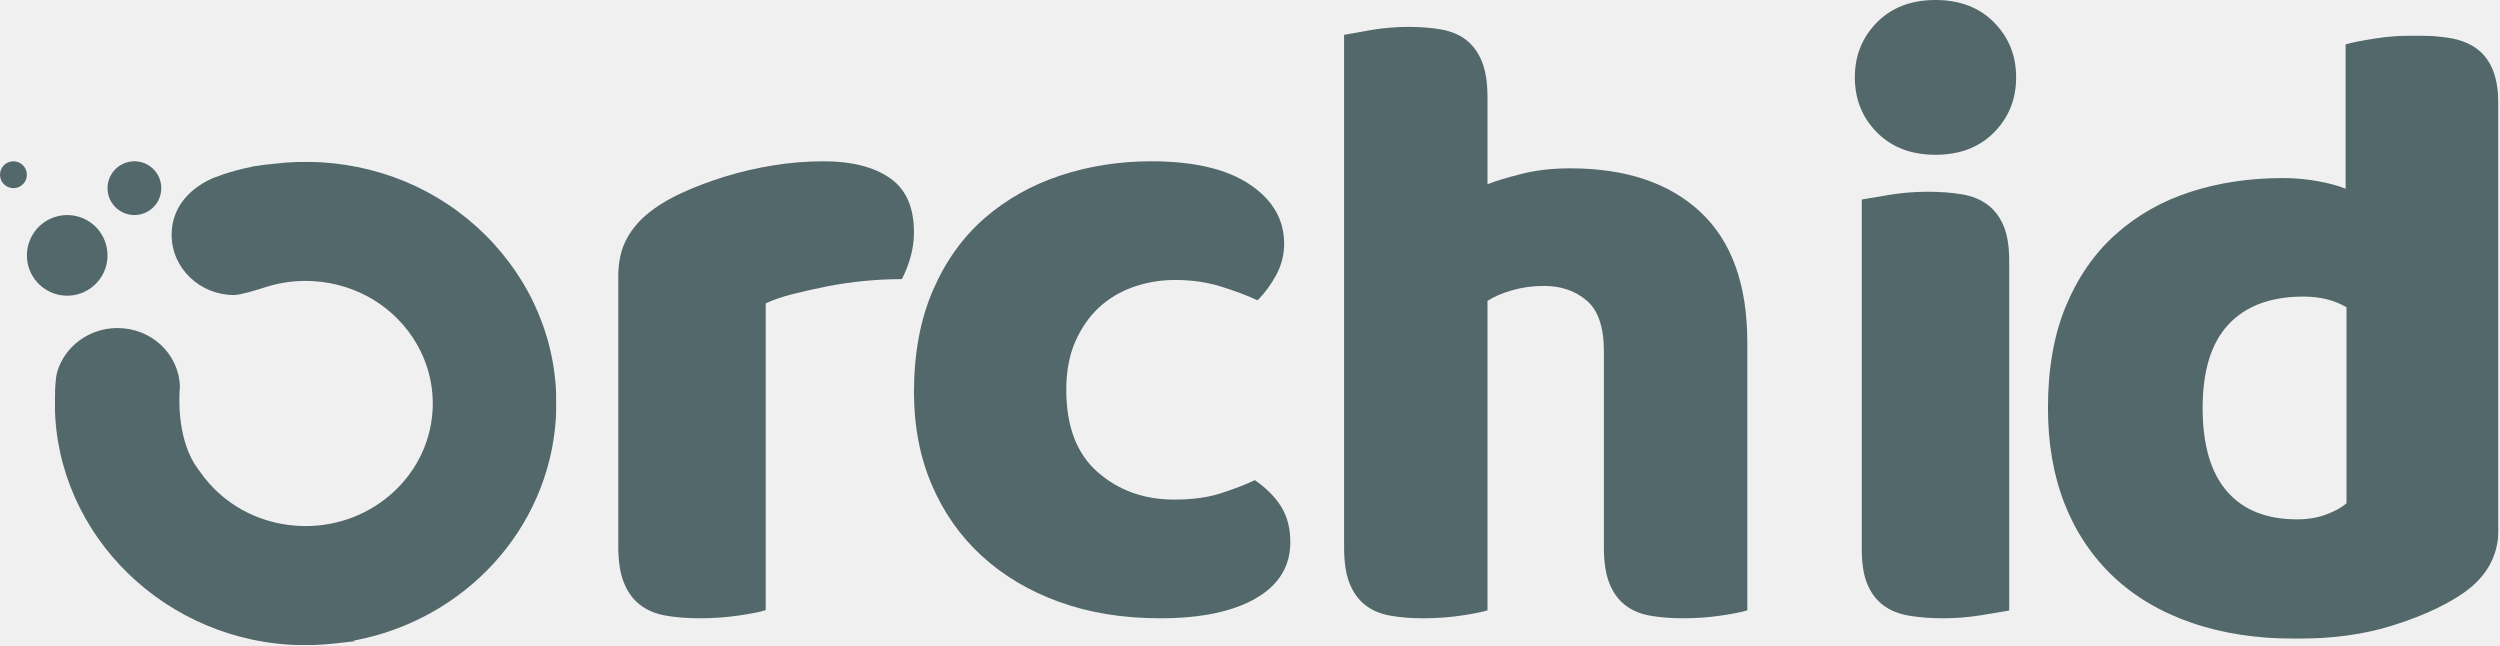
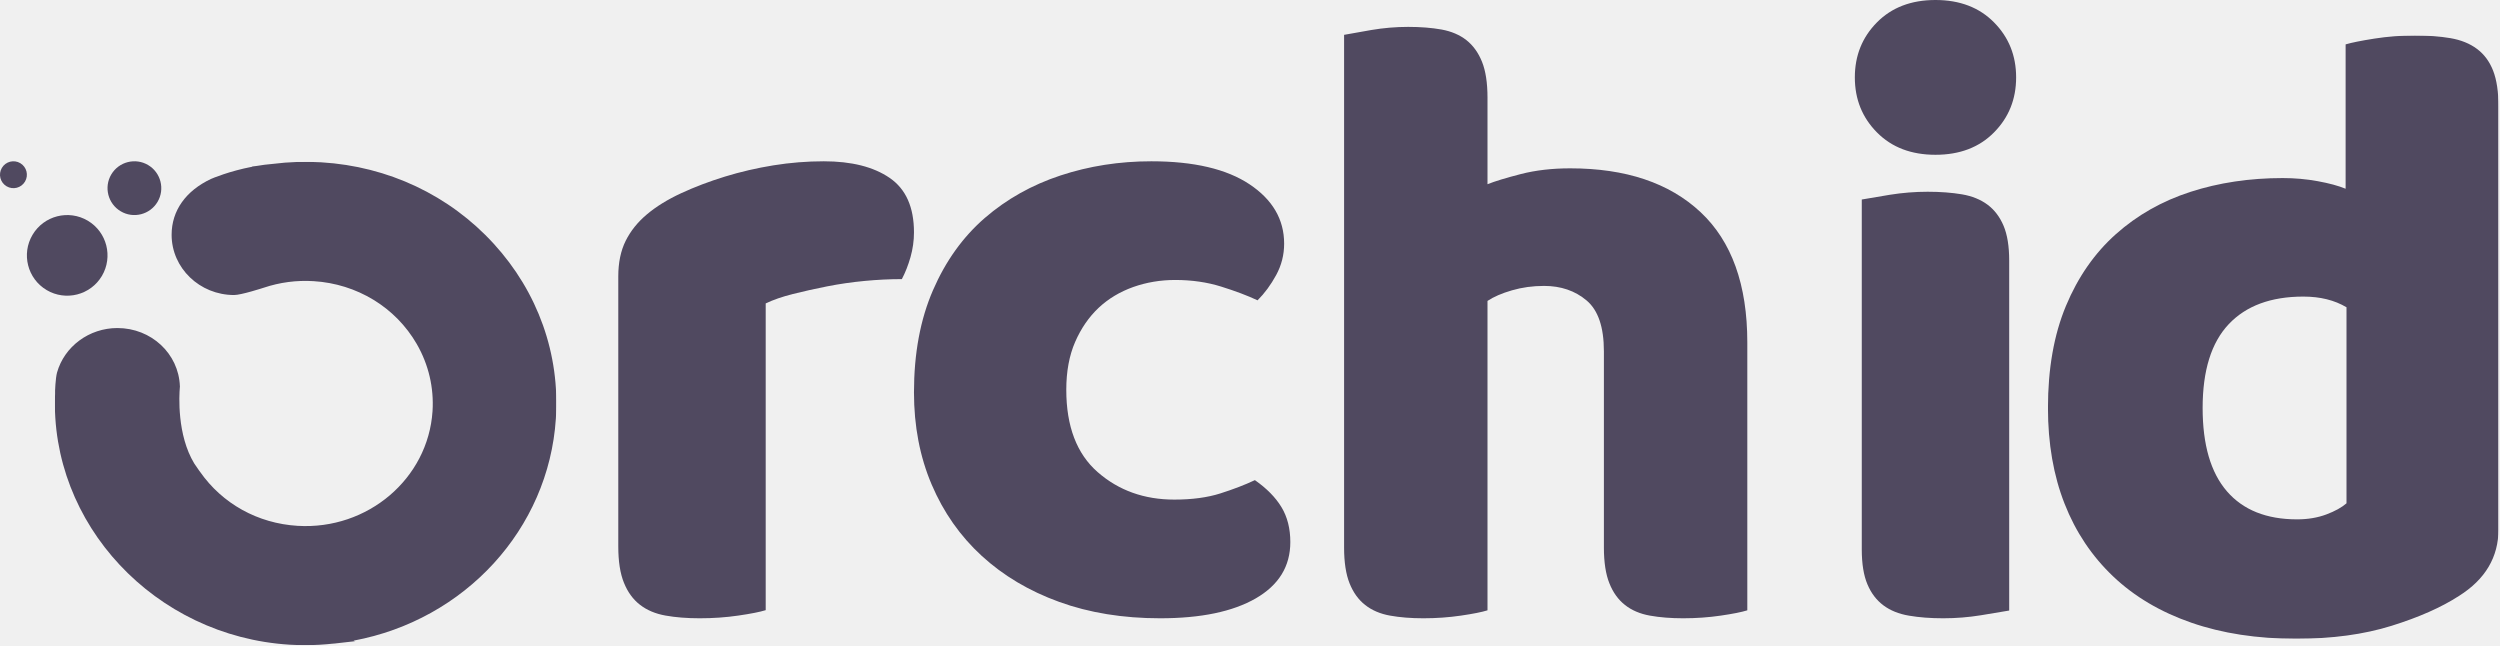
<svg xmlns="http://www.w3.org/2000/svg" width="93" height="24" viewBox="0 0 93 24" fill="none">
-   <path fill-rule="evenodd" clip-rule="evenodd" d="M43.718 10.415C43.168 10.415 42.647 10.503 42.153 10.678C41.659 10.855 41.23 11.112 40.868 11.452C40.506 11.794 40.215 12.216 39.995 12.721C39.775 13.226 39.666 13.82 39.666 14.5C39.666 15.862 40.056 16.884 40.835 17.564C41.614 18.245 42.565 18.585 43.684 18.585C44.343 18.585 44.914 18.509 45.398 18.355C45.88 18.201 46.309 18.037 46.682 17.861C47.121 18.168 47.451 18.503 47.67 18.865C47.89 19.228 48 19.662 48 20.166C48 21.067 47.572 21.764 46.716 22.259C45.859 22.753 44.673 23 43.157 23C41.774 23 40.522 22.797 39.402 22.391C38.282 21.985 37.321 21.413 36.52 20.678C35.718 19.942 35.098 19.058 34.658 18.025C34.219 16.994 34 15.851 34 14.599C34 13.149 34.235 11.881 34.708 10.794C35.18 9.706 35.823 8.812 36.635 8.108C37.447 7.406 38.386 6.879 39.452 6.527C40.517 6.176 41.642 6 42.828 6C44.409 6 45.628 6.286 46.485 6.857C47.341 7.428 47.77 8.164 47.77 9.064C47.77 9.481 47.67 9.871 47.473 10.233C47.275 10.596 47.045 10.909 46.781 11.172C46.407 10.997 45.958 10.827 45.43 10.662C44.904 10.497 44.332 10.415 43.718 10.415" fill="#53686A" />
-   <path fill-rule="evenodd" clip-rule="evenodd" d="M28.484 22.698C28.269 22.765 27.93 22.832 27.467 22.899C27.005 22.967 26.527 23 26.032 23C25.559 23 25.134 22.967 24.758 22.899C24.381 22.832 24.064 22.698 23.806 22.497C23.548 22.297 23.349 22.024 23.21 21.677C23.069 21.332 23 20.88 23 20.322V10.283C23 9.771 23.091 9.33 23.274 8.961C23.457 8.593 23.72 8.264 24.064 7.975C24.408 7.685 24.833 7.422 25.338 7.188C25.844 6.954 26.387 6.748 26.968 6.569C27.548 6.391 28.15 6.251 28.774 6.15C29.398 6.05 30.021 6 30.645 6C31.677 6 32.495 6.206 33.097 6.619C33.699 7.032 34 7.707 34 8.644C34 8.957 33.956 9.263 33.871 9.564C33.785 9.865 33.678 10.139 33.549 10.383C33.097 10.383 32.634 10.406 32.161 10.451C31.688 10.496 31.226 10.563 30.774 10.652C30.323 10.741 29.898 10.836 29.5 10.936C29.102 11.036 28.763 11.153 28.484 11.287V22.698Z" fill="#53686A" />
-   <path fill-rule="evenodd" clip-rule="evenodd" d="M65 22.704C64.79 22.77 64.462 22.835 64.012 22.901C63.562 22.967 63.096 23 62.615 23C62.155 23 61.741 22.967 61.376 22.901C61.009 22.835 60.701 22.704 60.45 22.506C60.199 22.309 60.005 22.041 59.87 21.7C59.733 21.361 59.665 20.917 59.665 20.369V13.068C59.665 12.17 59.451 11.54 59.022 11.178C58.593 10.816 58.065 10.636 57.438 10.636C57.019 10.636 56.621 10.691 56.245 10.8C55.868 10.909 55.565 11.041 55.335 11.194V22.704C55.125 22.77 54.796 22.835 54.346 22.901C53.896 22.967 53.43 23 52.95 23C52.489 23 52.076 22.967 51.71 22.901C51.344 22.835 51.036 22.704 50.785 22.506C50.533 22.309 50.34 22.041 50.204 21.7C50.068 21.361 50 20.917 50 20.369V1.296C50.23 1.253 50.569 1.192 51.02 1.115C51.469 1.039 51.925 1 52.385 1C52.845 1 53.258 1.033 53.624 1.098C53.99 1.165 54.299 1.296 54.55 1.493C54.801 1.691 54.994 1.959 55.131 2.299C55.267 2.639 55.335 3.083 55.335 3.631V6.853C55.606 6.744 56.02 6.618 56.574 6.475C57.128 6.333 57.74 6.262 58.41 6.262C60.481 6.262 62.097 6.804 63.258 7.889C64.419 8.975 65 10.591 65 12.74V22.704Z" fill="#53686A" />
-   <path fill-rule="evenodd" clip-rule="evenodd" d="M74.742 22.712C74.505 22.754 74.156 22.812 73.694 22.887C73.231 22.962 72.764 23 72.291 23C71.817 23 71.392 22.968 71.016 22.903C70.639 22.84 70.322 22.712 70.064 22.52C69.806 22.328 69.607 22.067 69.468 21.736C69.328 21.406 69.258 20.973 69.258 20.44V7.422C69.494 7.379 69.844 7.32 70.306 7.245C70.769 7.171 71.236 7.133 71.71 7.133C72.183 7.133 72.608 7.166 72.984 7.229C73.36 7.293 73.677 7.422 73.935 7.613C74.194 7.806 74.392 8.067 74.532 8.397C74.672 8.728 74.742 9.16 74.742 9.692V22.712ZM69 2.879C69 2.069 69.274 1.386 69.823 0.832C70.371 0.278 71.097 0 72 0C72.903 0 73.63 0.278 74.177 0.832C74.726 1.386 75 2.069 75 2.879C75 3.69 74.726 4.372 74.177 4.926C73.63 5.481 72.903 5.758 72 5.758C71.097 5.758 70.371 5.481 69.823 4.926C69.274 4.372 69 3.69 69 2.879V2.879Z" fill="#53686A" />
+   <path fill-rule="evenodd" clip-rule="evenodd" d="M43.718 10.415C43.168 10.415 42.647 10.503 42.153 10.678C41.659 10.855 41.23 11.112 40.868 11.452C40.506 11.794 40.215 12.216 39.995 12.721C39.775 13.226 39.666 13.82 39.666 14.5C39.666 15.862 40.056 16.884 40.835 17.564C41.614 18.245 42.565 18.585 43.684 18.585C44.343 18.585 44.914 18.509 45.398 18.355C45.88 18.201 46.309 18.037 46.682 17.861C47.121 18.168 47.451 18.503 47.67 18.865C47.89 19.228 48 19.662 48 20.166C48 21.067 47.572 21.764 46.716 22.259C45.859 22.753 44.673 23 43.157 23C41.774 23 40.522 22.797 39.402 22.391C38.282 21.985 37.321 21.413 36.52 20.678C35.718 19.942 35.098 19.058 34.658 18.025C34.219 16.994 34 15.851 34 14.599C34 13.149 34.235 11.881 34.708 10.794C35.18 9.706 35.823 8.812 36.635 8.108C37.447 7.406 38.386 6.879 39.452 6.527C40.517 6.176 41.642 6 42.828 6C44.409 6 45.628 6.286 46.485 6.857C47.341 7.428 47.77 8.164 47.77 9.064C47.77 9.481 47.67 9.871 47.473 10.233C47.275 10.596 47.045 10.909 46.781 11.172C46.407 10.997 45.958 10.827 45.43 10.662C44.904 10.497 44.332 10.415 43.718 10.415" fill="#504960" />
+   <path fill-rule="evenodd" clip-rule="evenodd" d="M28.484 22.698C28.269 22.765 27.93 22.832 27.467 22.899C27.005 22.967 26.527 23 26.032 23C25.559 23 25.134 22.967 24.758 22.899C24.381 22.832 24.064 22.698 23.806 22.497C23.548 22.297 23.349 22.024 23.21 21.677C23.069 21.332 23 20.88 23 20.322V10.283C23 9.771 23.091 9.33 23.274 8.961C23.457 8.593 23.72 8.264 24.064 7.975C24.408 7.685 24.833 7.422 25.338 7.188C25.844 6.954 26.387 6.748 26.968 6.569C27.548 6.391 28.15 6.251 28.774 6.15C29.398 6.05 30.021 6 30.645 6C31.677 6 32.495 6.206 33.097 6.619C33.699 7.032 34 7.707 34 8.644C34 8.957 33.956 9.263 33.871 9.564C33.785 9.865 33.678 10.139 33.549 10.383C33.097 10.383 32.634 10.406 32.161 10.451C31.688 10.496 31.226 10.563 30.774 10.652C30.323 10.741 29.898 10.836 29.5 10.936C29.102 11.036 28.763 11.153 28.484 11.287V22.698Z" fill="#504960" />
+   <path fill-rule="evenodd" clip-rule="evenodd" d="M65 22.704C64.79 22.77 64.462 22.835 64.012 22.901C63.562 22.967 63.096 23 62.615 23C62.155 23 61.741 22.967 61.376 22.901C61.009 22.835 60.701 22.704 60.45 22.506C60.199 22.309 60.005 22.041 59.87 21.7C59.733 21.361 59.665 20.917 59.665 20.369V13.068C59.665 12.17 59.451 11.54 59.022 11.178C58.593 10.816 58.065 10.636 57.438 10.636C57.019 10.636 56.621 10.691 56.245 10.8C55.868 10.909 55.565 11.041 55.335 11.194V22.704C55.125 22.77 54.796 22.835 54.346 22.901C53.896 22.967 53.43 23 52.95 23C52.489 23 52.076 22.967 51.71 22.901C51.344 22.835 51.036 22.704 50.785 22.506C50.533 22.309 50.34 22.041 50.204 21.7C50.068 21.361 50 20.917 50 20.369V1.296C50.23 1.253 50.569 1.192 51.02 1.115C51.469 1.039 51.925 1 52.385 1C52.845 1 53.258 1.033 53.624 1.098C53.99 1.165 54.299 1.296 54.55 1.493C54.801 1.691 54.994 1.959 55.131 2.299C55.267 2.639 55.335 3.083 55.335 3.631V6.853C55.606 6.744 56.02 6.618 56.574 6.475C57.128 6.333 57.74 6.262 58.41 6.262C60.481 6.262 62.097 6.804 63.258 7.889C64.419 8.975 65 10.591 65 12.74V22.704Z" fill="#504960" />
+   <path fill-rule="evenodd" clip-rule="evenodd" d="M74.742 22.712C74.505 22.754 74.156 22.812 73.694 22.887C73.231 22.962 72.764 23 72.291 23C71.817 23 71.392 22.968 71.016 22.903C70.639 22.84 70.322 22.712 70.064 22.52C69.806 22.328 69.607 22.067 69.468 21.736C69.328 21.406 69.258 20.973 69.258 20.44V7.422C69.494 7.379 69.844 7.32 70.306 7.245C70.769 7.171 71.236 7.133 71.71 7.133C72.183 7.133 72.608 7.166 72.984 7.229C73.36 7.293 73.677 7.422 73.935 7.613C74.194 7.806 74.392 8.067 74.532 8.397C74.672 8.728 74.742 9.16 74.742 9.692V22.712ZM69 2.879C69 2.069 69.274 1.386 69.823 0.832C70.371 0.278 71.097 0 72 0C72.903 0 73.63 0.278 74.177 0.832C74.726 1.386 75 2.069 75 2.879C75 3.69 74.726 4.372 74.177 4.926C73.63 5.481 72.903 5.758 72 5.758C71.097 5.758 70.371 5.481 69.823 4.926C69.274 4.372 69 3.69 69 2.879V2.879Z" fill="#504960" />
  <mask id="mask0" mask-type="alpha" maskUnits="userSpaceOnUse" x="76" y="1" width="17" height="23">
    <path fill-rule="evenodd" clip-rule="evenodd" d="M76.184 1.32H92.944V23.762H76.184V1.32Z" fill="white" />
  </mask>
  <g mask="url(#mask0)">
-     <path fill-rule="evenodd" clip-rule="evenodd" d="M85.685 11.033C84.48 11.033 83.554 11.375 82.908 12.06C82.261 12.746 81.938 13.784 81.938 15.176C81.938 16.547 82.239 17.579 82.841 18.276C83.444 18.972 84.313 19.32 85.451 19.32C85.852 19.32 86.214 19.259 86.538 19.138C86.861 19.017 87.112 18.878 87.29 18.723V11.431C86.844 11.165 86.309 11.033 85.685 11.033M76.184 15.176C76.184 13.718 76.406 12.453 76.853 11.38C77.299 10.309 77.917 9.419 78.709 8.712C79.501 8.005 80.426 7.48 81.486 7.137C82.545 6.795 83.689 6.624 84.915 6.624C85.361 6.624 85.796 6.662 86.22 6.74C86.644 6.817 86.989 6.911 87.257 7.021V1.651C87.479 1.585 87.837 1.513 88.328 1.436C88.818 1.359 89.32 1.32 89.833 1.32C90.323 1.32 90.764 1.353 91.154 1.419C91.545 1.486 91.874 1.618 92.141 1.817C92.409 2.016 92.61 2.286 92.744 2.629C92.878 2.972 92.944 3.42 92.944 3.972V19.684C92.944 20.724 92.454 21.553 91.472 22.17C90.825 22.59 89.989 22.961 88.963 23.281C87.937 23.601 86.755 23.762 85.417 23.762C83.967 23.762 82.668 23.563 81.52 23.165C80.371 22.767 79.4 22.193 78.609 21.442C77.818 20.691 77.215 19.79 76.803 18.74C76.39 17.69 76.184 16.502 76.184 15.176" fill="#53686A" />
+     <path fill-rule="evenodd" clip-rule="evenodd" d="M85.685 11.033C84.48 11.033 83.554 11.375 82.908 12.06C82.261 12.746 81.938 13.784 81.938 15.176C81.938 16.547 82.239 17.579 82.841 18.276C83.444 18.972 84.313 19.32 85.451 19.32C85.852 19.32 86.214 19.259 86.538 19.138C86.861 19.017 87.112 18.878 87.29 18.723V11.431C86.844 11.165 86.309 11.033 85.685 11.033M76.184 15.176C76.184 13.718 76.406 12.453 76.853 11.38C77.299 10.309 77.917 9.419 78.709 8.712C79.501 8.005 80.426 7.48 81.486 7.137C82.545 6.795 83.689 6.624 84.915 6.624C85.361 6.624 85.796 6.662 86.22 6.74C86.644 6.817 86.989 6.911 87.257 7.021V1.651C87.479 1.585 87.837 1.513 88.328 1.436C88.818 1.359 89.32 1.32 89.833 1.32C90.323 1.32 90.764 1.353 91.154 1.419C91.545 1.486 91.874 1.618 92.141 1.817C92.409 2.016 92.61 2.286 92.744 2.629C92.878 2.972 92.944 3.42 92.944 3.972V19.684C92.944 20.724 92.454 21.553 91.472 22.17C90.825 22.59 89.989 22.961 88.963 23.281C87.937 23.601 86.755 23.762 85.417 23.762C83.967 23.762 82.668 23.563 81.52 23.165C80.371 22.767 79.4 22.193 78.609 21.442C77.818 20.691 77.215 19.79 76.803 18.74C76.39 17.69 76.184 16.502 76.184 15.176" fill="#504960" />
  </g>
-   <path fill-rule="evenodd" clip-rule="evenodd" d="M5.86 7.511C5.578 7.985 4.964 8.142 4.49 7.86C4.015 7.578 3.858 6.964 4.14 6.489C4.422 6.015 5.036 5.858 5.511 6.14C5.985 6.422 6.142 7.036 5.86 7.511" fill="#53686A" />
-   <path fill-rule="evenodd" clip-rule="evenodd" d="M0.93 6.755C0.789 6.993 0.482 7.071 0.245 6.93C0.007 6.789 -0.071 6.482 0.07 6.245C0.211 6.007 0.518 5.929 0.755 6.07C0.993 6.211 1.071 6.518 0.93 6.755" fill="#53686A" />
+   <path fill-rule="evenodd" clip-rule="evenodd" d="M5.86 7.511C5.578 7.985 4.964 8.142 4.49 7.86C4.015 7.578 3.858 6.964 4.14 6.489C4.422 6.015 5.036 5.858 5.511 6.14C5.985 6.422 6.142 7.036 5.86 7.511" fill="#504960" />
+   <path fill-rule="evenodd" clip-rule="evenodd" d="M0.93 6.755C0.789 6.993 0.482 7.071 0.245 6.93C0.007 6.789 -0.071 6.482 0.07 6.245C0.211 6.007 0.518 5.929 0.755 6.07C0.993 6.211 1.071 6.518 0.93 6.755" fill="#504960" />
  <mask id="mask1" mask-type="alpha" maskUnits="userSpaceOnUse" x="2" y="6" width="19" height="18">
    <path fill-rule="evenodd" clip-rule="evenodd" d="M2.041 6.02H20.697V24H2.041V6.02Z" fill="white" />
  </mask>
  <g mask="url(#mask1)">
-     <path fill-rule="evenodd" clip-rule="evenodd" d="M18.365 9.065C16.718 7.263 14.44 6.188 11.954 6.038C11.355 6.001 10.747 6.021 10.146 6.097H10.146C9.939 6.114 9.739 6.14 9.547 6.173L9.371 6.195L9.389 6.201C8.527 6.366 7.893 6.637 7.86 6.652L7.854 6.654C6.906 7.1 6.384 7.839 6.384 8.735C6.384 9.97 7.427 10.975 8.709 10.975C8.975 10.975 9.803 10.706 9.811 10.703C10.407 10.503 11.029 10.42 11.664 10.459C13.28 10.557 14.715 11.432 15.504 12.798L15.506 12.802C15.944 13.563 16.146 14.426 16.09 15.297C15.926 17.806 13.677 19.719 11.07 19.561C9.589 19.471 8.27 18.738 7.442 17.551V17.55L7.414 17.515L7.226 17.241C6.581 16.177 6.664 14.712 6.69 14.408L6.693 14.379L6.692 14.368C6.648 13.154 5.626 12.203 4.367 12.203C3.319 12.203 2.395 12.885 2.121 13.861C2.066 14.059 2.041 14.585 2.049 14.645C1.843 19.489 5.76 23.678 10.781 23.983C10.97 23.994 11.161 24 11.354 24C11.704 24 12.059 23.98 12.413 23.941L12.416 23.942L12.466 23.937L13.205 23.853L13.152 23.832C17.29 23.062 20.409 19.689 20.678 15.575C20.835 13.178 20.013 10.867 18.365 9.065" fill="#53686A" />
+     <path fill-rule="evenodd" clip-rule="evenodd" d="M18.365 9.065C16.718 7.263 14.44 6.188 11.954 6.038C11.355 6.001 10.747 6.021 10.146 6.097H10.146C9.939 6.114 9.739 6.14 9.547 6.173L9.371 6.195L9.389 6.201C8.527 6.366 7.893 6.637 7.86 6.652L7.854 6.654C6.906 7.1 6.384 7.839 6.384 8.735C6.384 9.97 7.427 10.975 8.709 10.975C8.975 10.975 9.803 10.706 9.811 10.703C10.407 10.503 11.029 10.42 11.664 10.459C13.28 10.557 14.715 11.432 15.504 12.798L15.506 12.802C15.944 13.563 16.146 14.426 16.09 15.297C15.926 17.806 13.677 19.719 11.07 19.561C9.589 19.471 8.27 18.738 7.442 17.551V17.55L7.414 17.515L7.226 17.241C6.581 16.177 6.664 14.712 6.69 14.408L6.693 14.379L6.692 14.368C6.648 13.154 5.626 12.203 4.367 12.203C3.319 12.203 2.395 12.885 2.121 13.861C2.066 14.059 2.041 14.585 2.049 14.645C1.843 19.489 5.76 23.678 10.781 23.983C10.97 23.994 11.161 24 11.354 24C11.704 24 12.059 23.98 12.413 23.941L12.416 23.942L12.466 23.937L13.205 23.853L13.152 23.832C17.29 23.062 20.409 19.689 20.678 15.575C20.835 13.178 20.013 10.867 18.365 9.065" fill="#504960" />
  </g>
-   <path fill-rule="evenodd" clip-rule="evenodd" d="M3.79 10.266C3.367 10.978 2.447 11.212 1.734 10.79C1.022 10.367 0.788 9.447 1.211 8.734C1.633 8.022 2.553 7.788 3.266 8.21C3.978 8.633 4.212 9.554 3.79 10.266" fill="#53686A" />
+   <path fill-rule="evenodd" clip-rule="evenodd" d="M3.79 10.266C3.367 10.978 2.447 11.212 1.734 10.79C1.022 10.367 0.788 9.447 1.211 8.734C1.633 8.022 2.553 7.788 3.266 8.21C3.978 8.633 4.212 9.554 3.79 10.266" fill="#504960" />
</svg>
